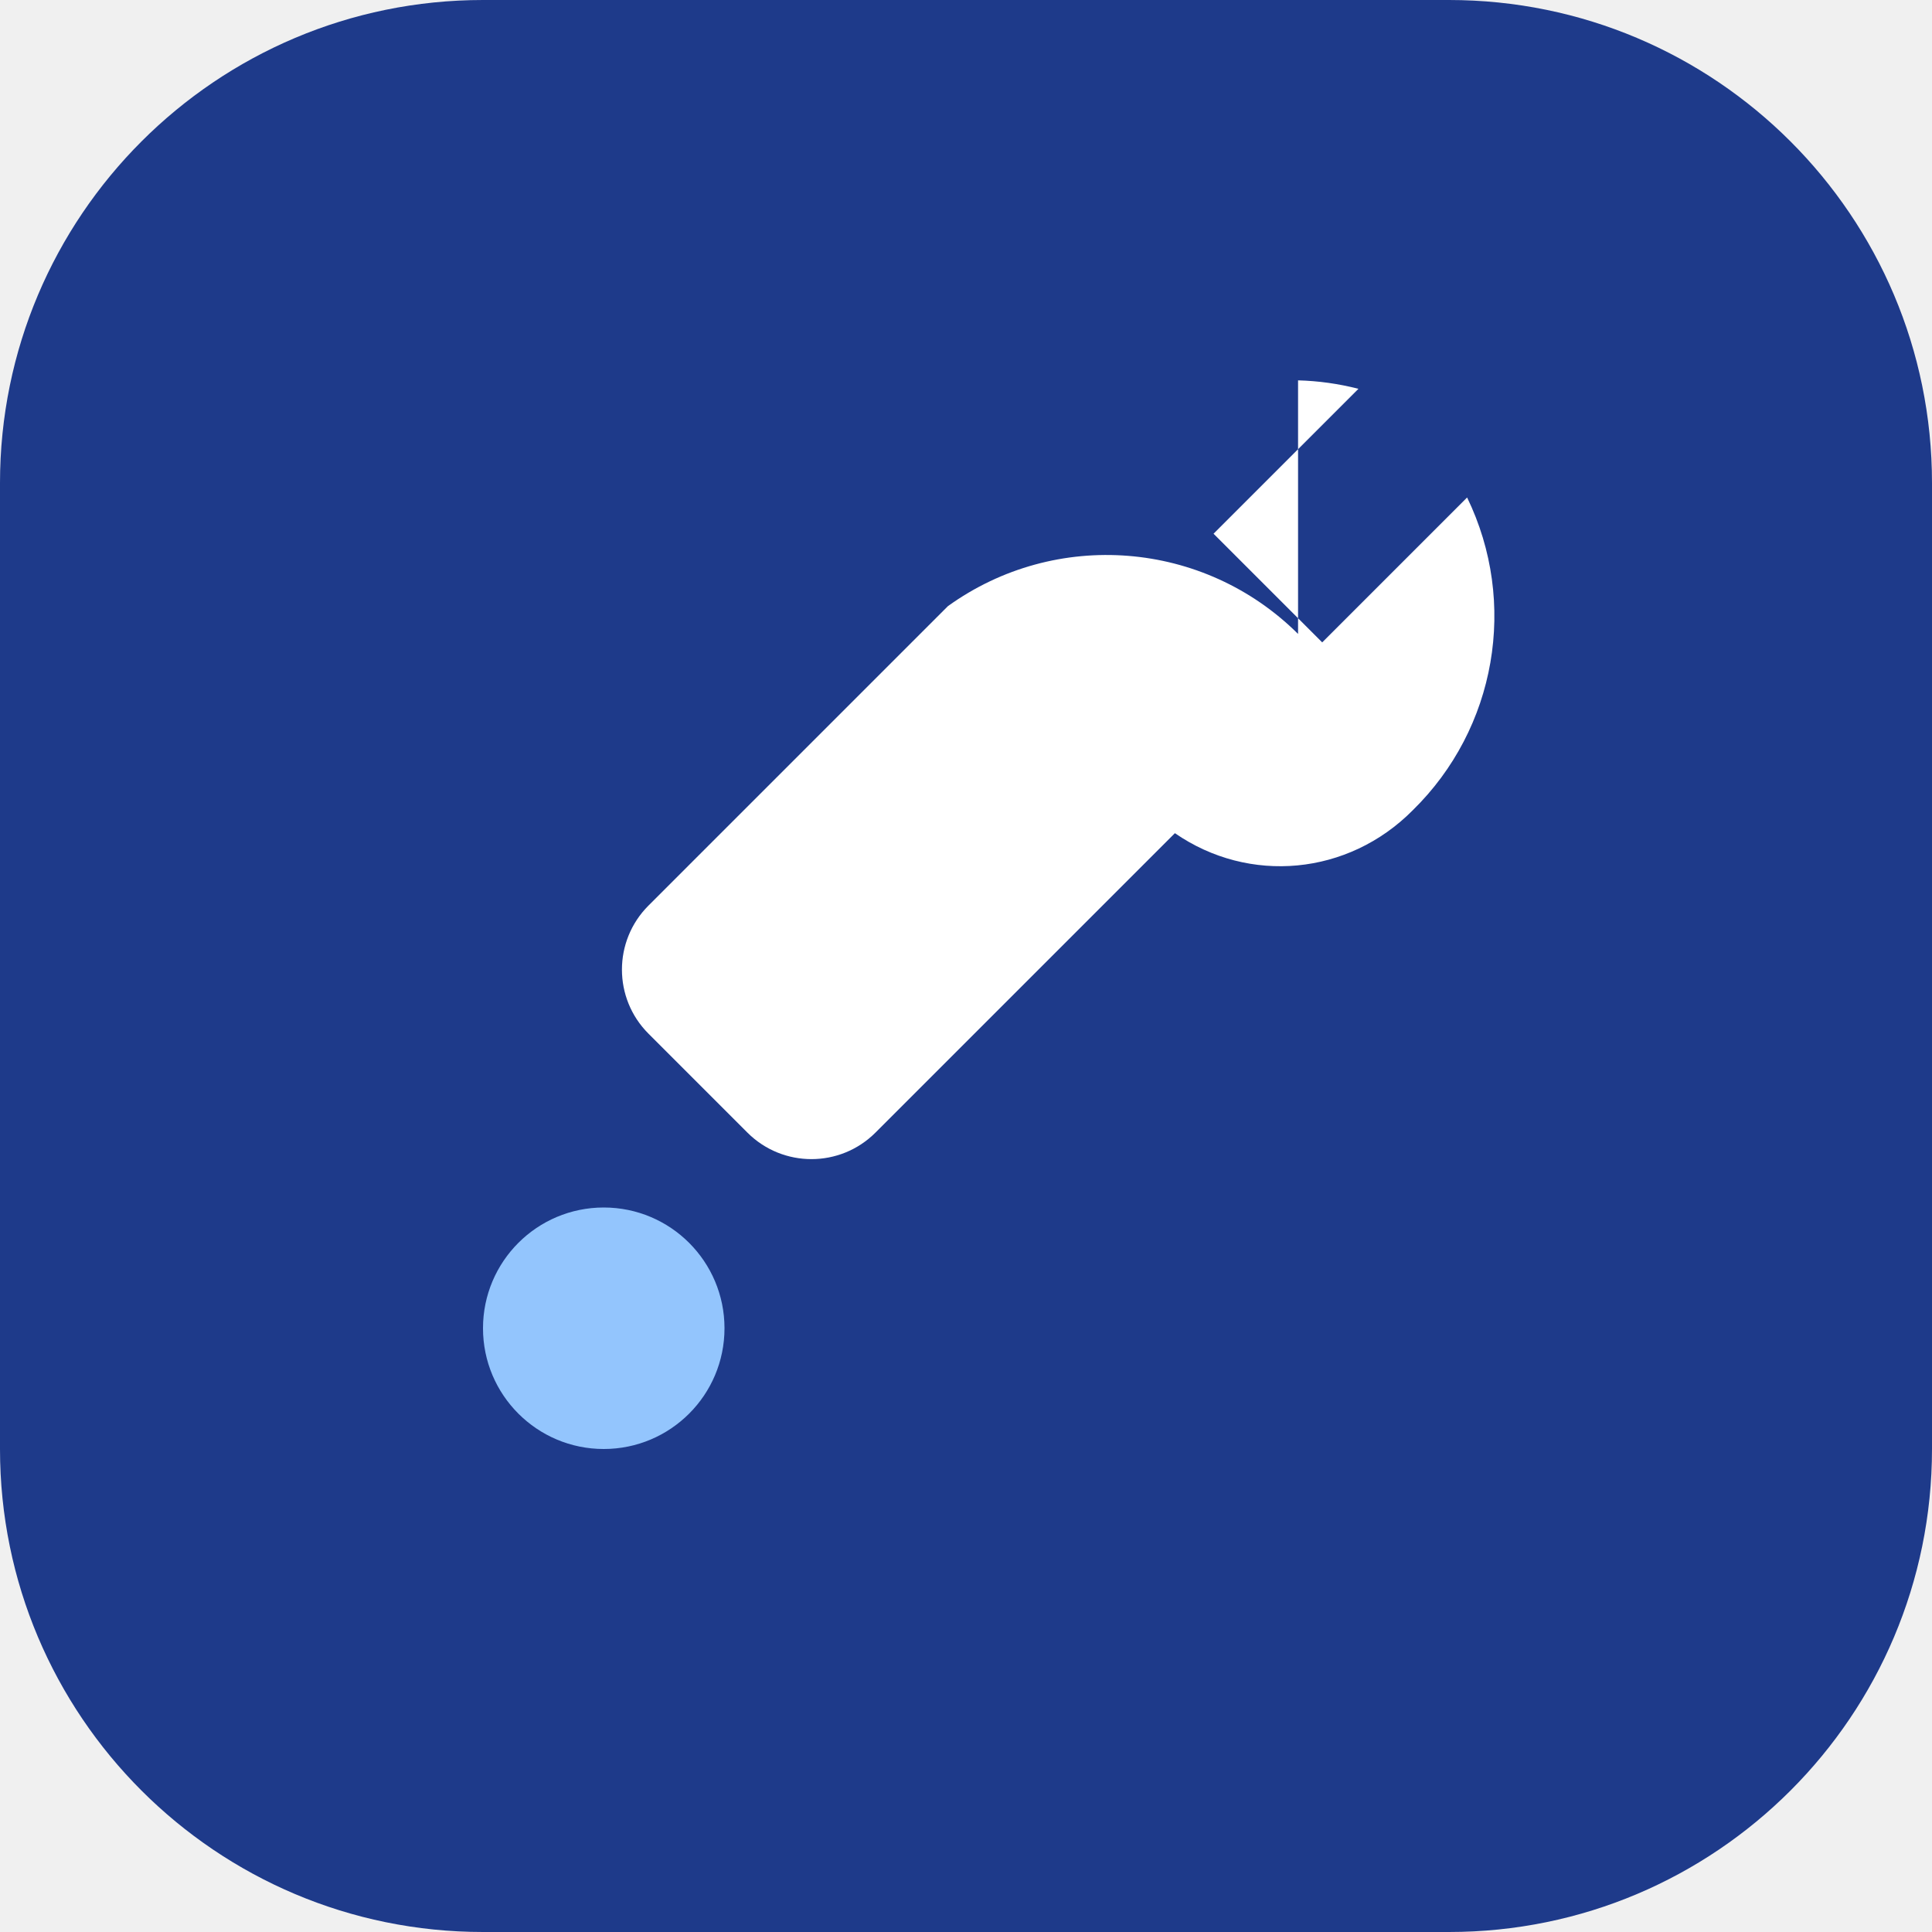
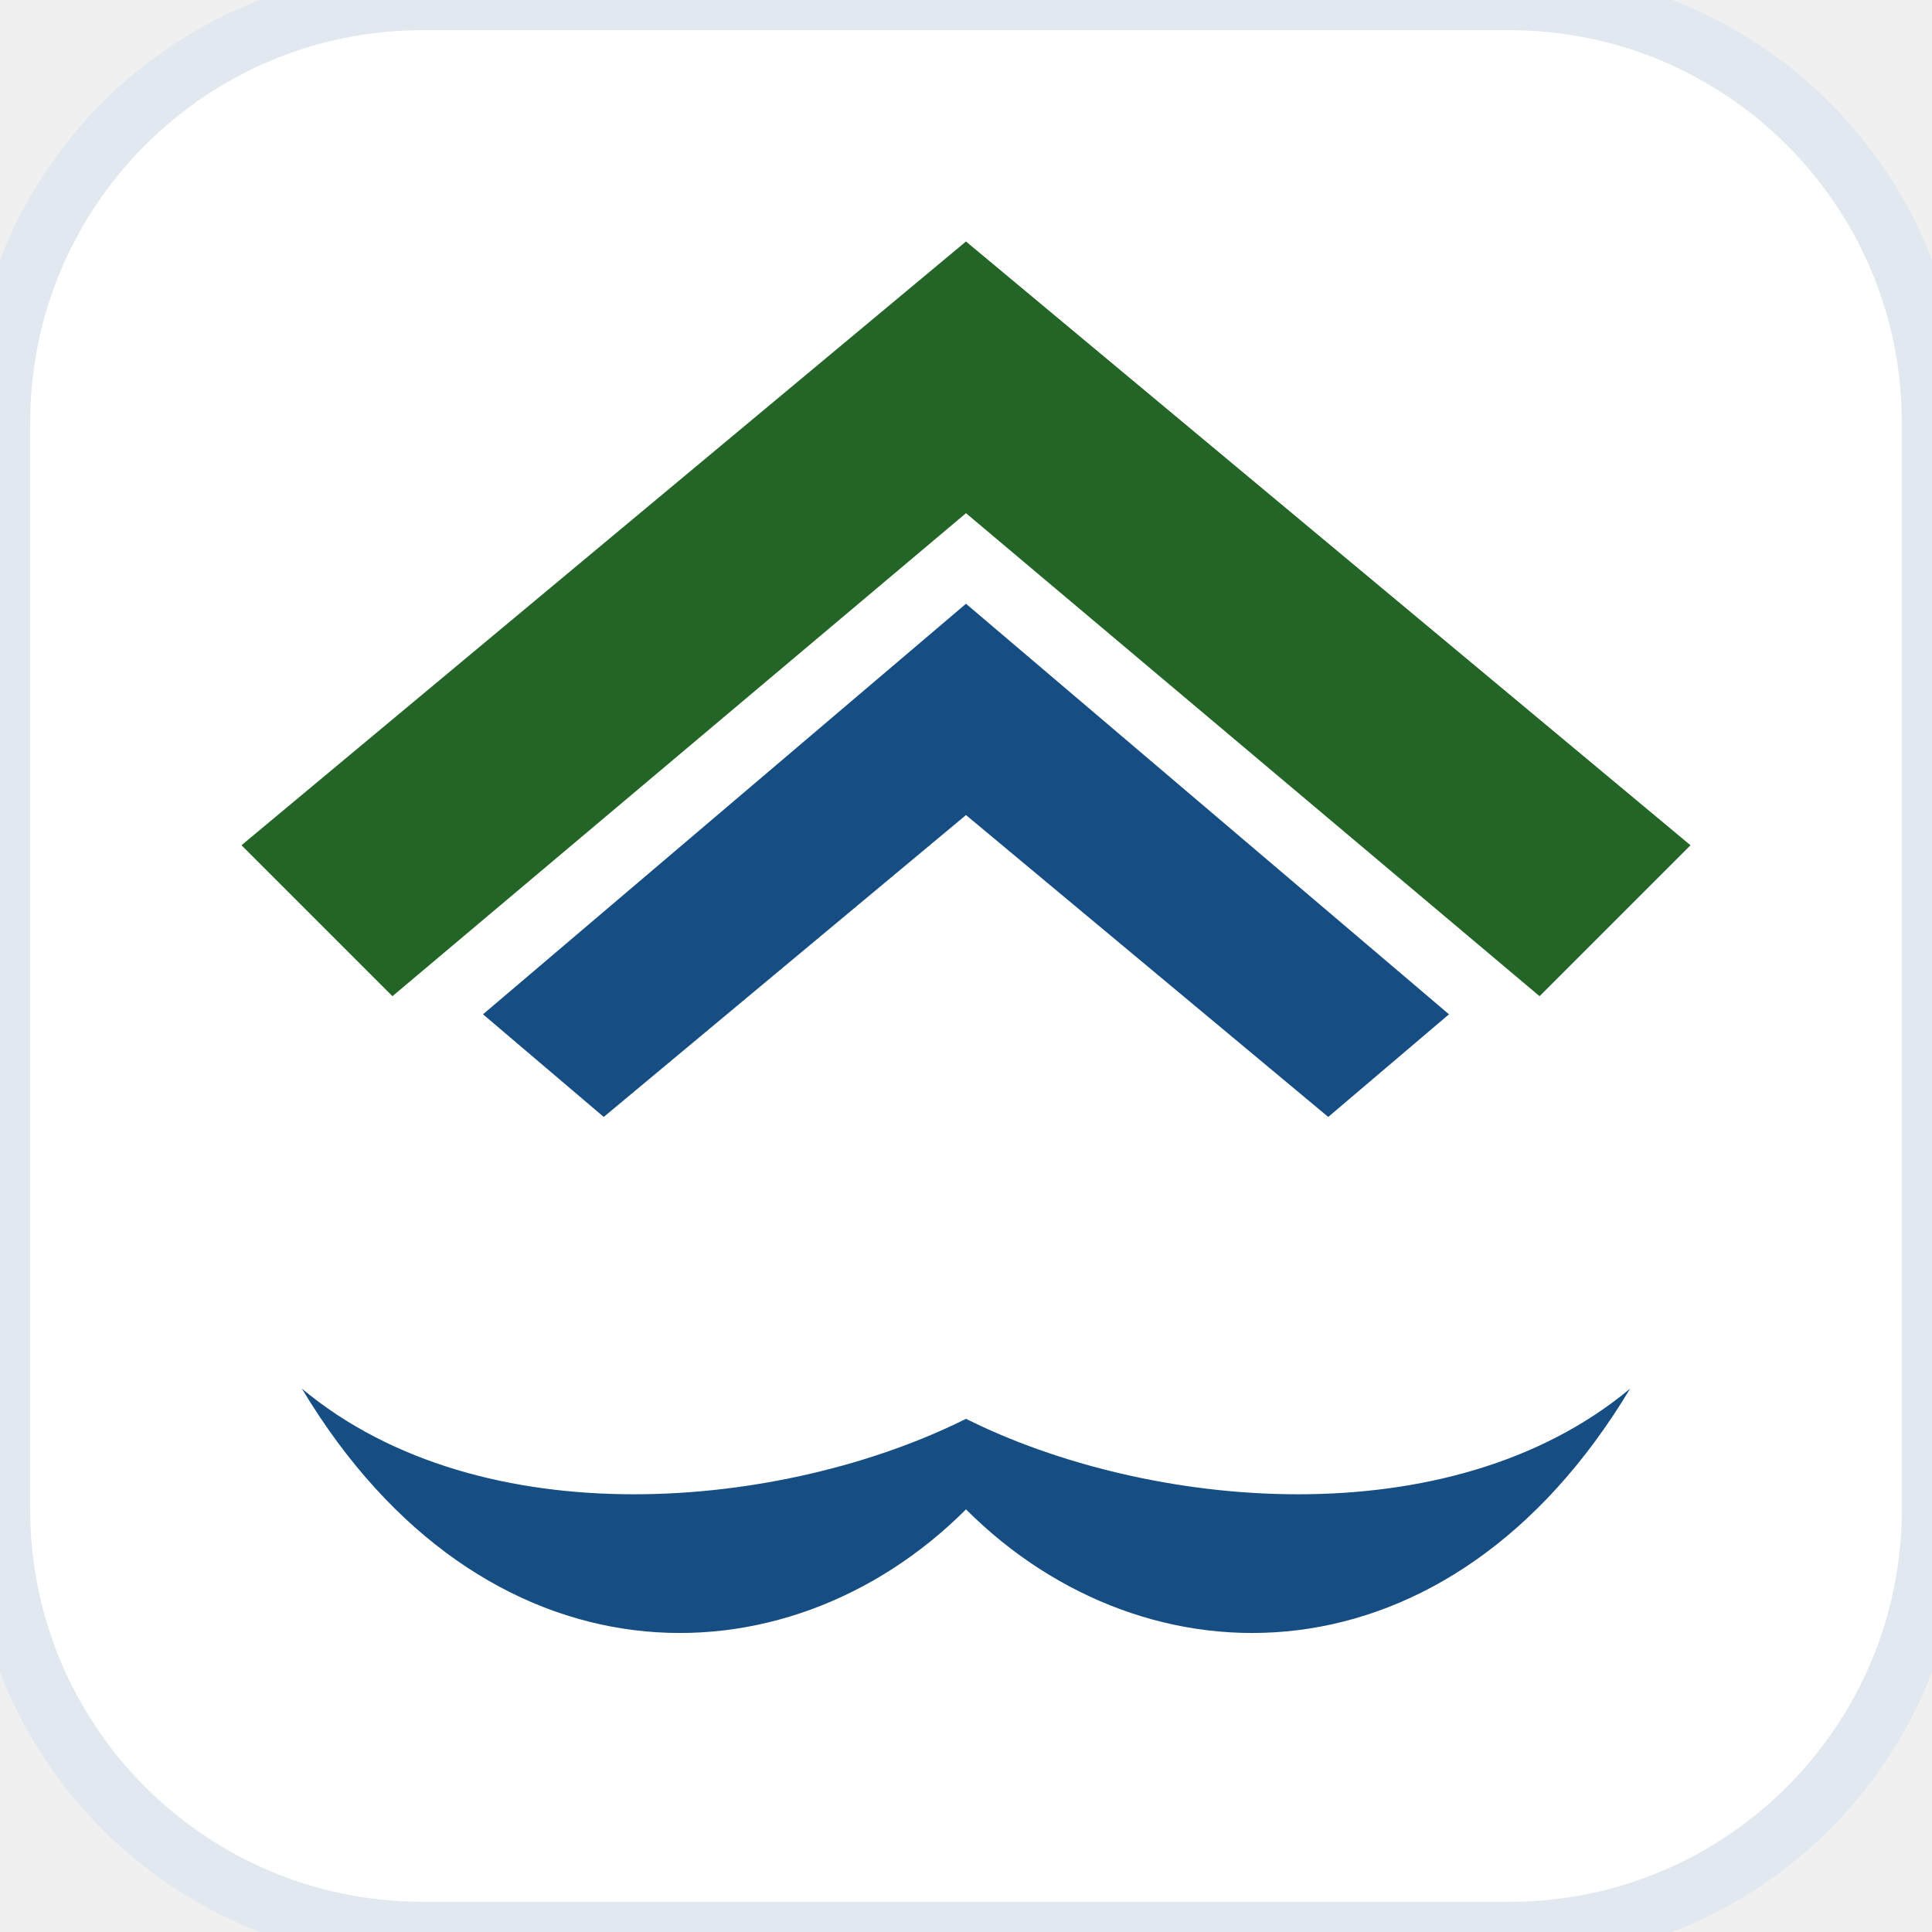
<svg xmlns="http://www.w3.org/2000/svg" viewBox="0 0 32 32" fill="none">
-   <rect width="32" height="32" rx="8" fill="#1E3A8A" />
-   <path d="M21.5 10.5a4.5 4.5 0 0 0-5.8-.46l-4.96 4.96a1.5 1.5 0 0 0 0 2.12l1.64 1.64a1.5 1.5 0 0 0 2.12 0l4.96-4.96c1.23.85 2.87.7 3.94-.38a4.5 4.5 0 0 0 .9-5.18l-2.4 2.4-1.8-1.8 2.4-2.4a4.48 4.48 0 0 0-1-.14z" fill="#FFFFFF" />
-   <circle cx="10" cy="22" r="2" fill="#93C5FD" />
+   <rect width="32" height="32" rx="7" fill="#FFFFFF" stroke="#E2E8F0" stroke-width="1" />
+   <path d="M16 4L4 14L6.5 16.5L16 8.5L25.5 16.5L28 14L16 4Z" fill="#236526" />
+   <path d="M16 10L8 16.8L10 18.5L16 13.5L22 18.5L24 16.8L16 10Z" fill="#164E84" />
+   <path d="M5 23C8 28 13 28 16 25C19 28 24 28 27 23C24 25.5 19 25 16 23.5C13 25 8 25.5 5 23Z" fill="#164E84" />
</svg>
